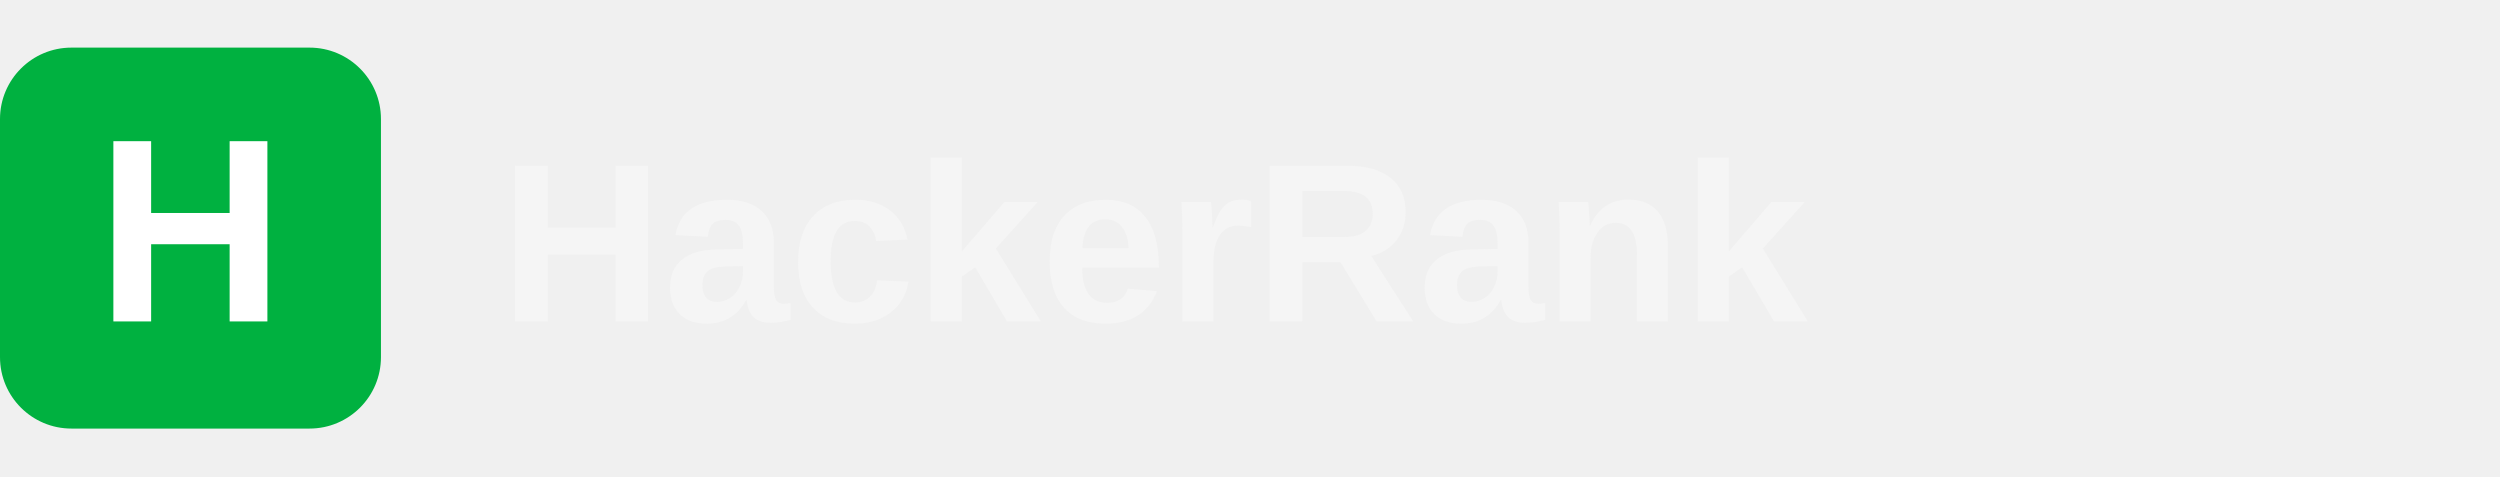
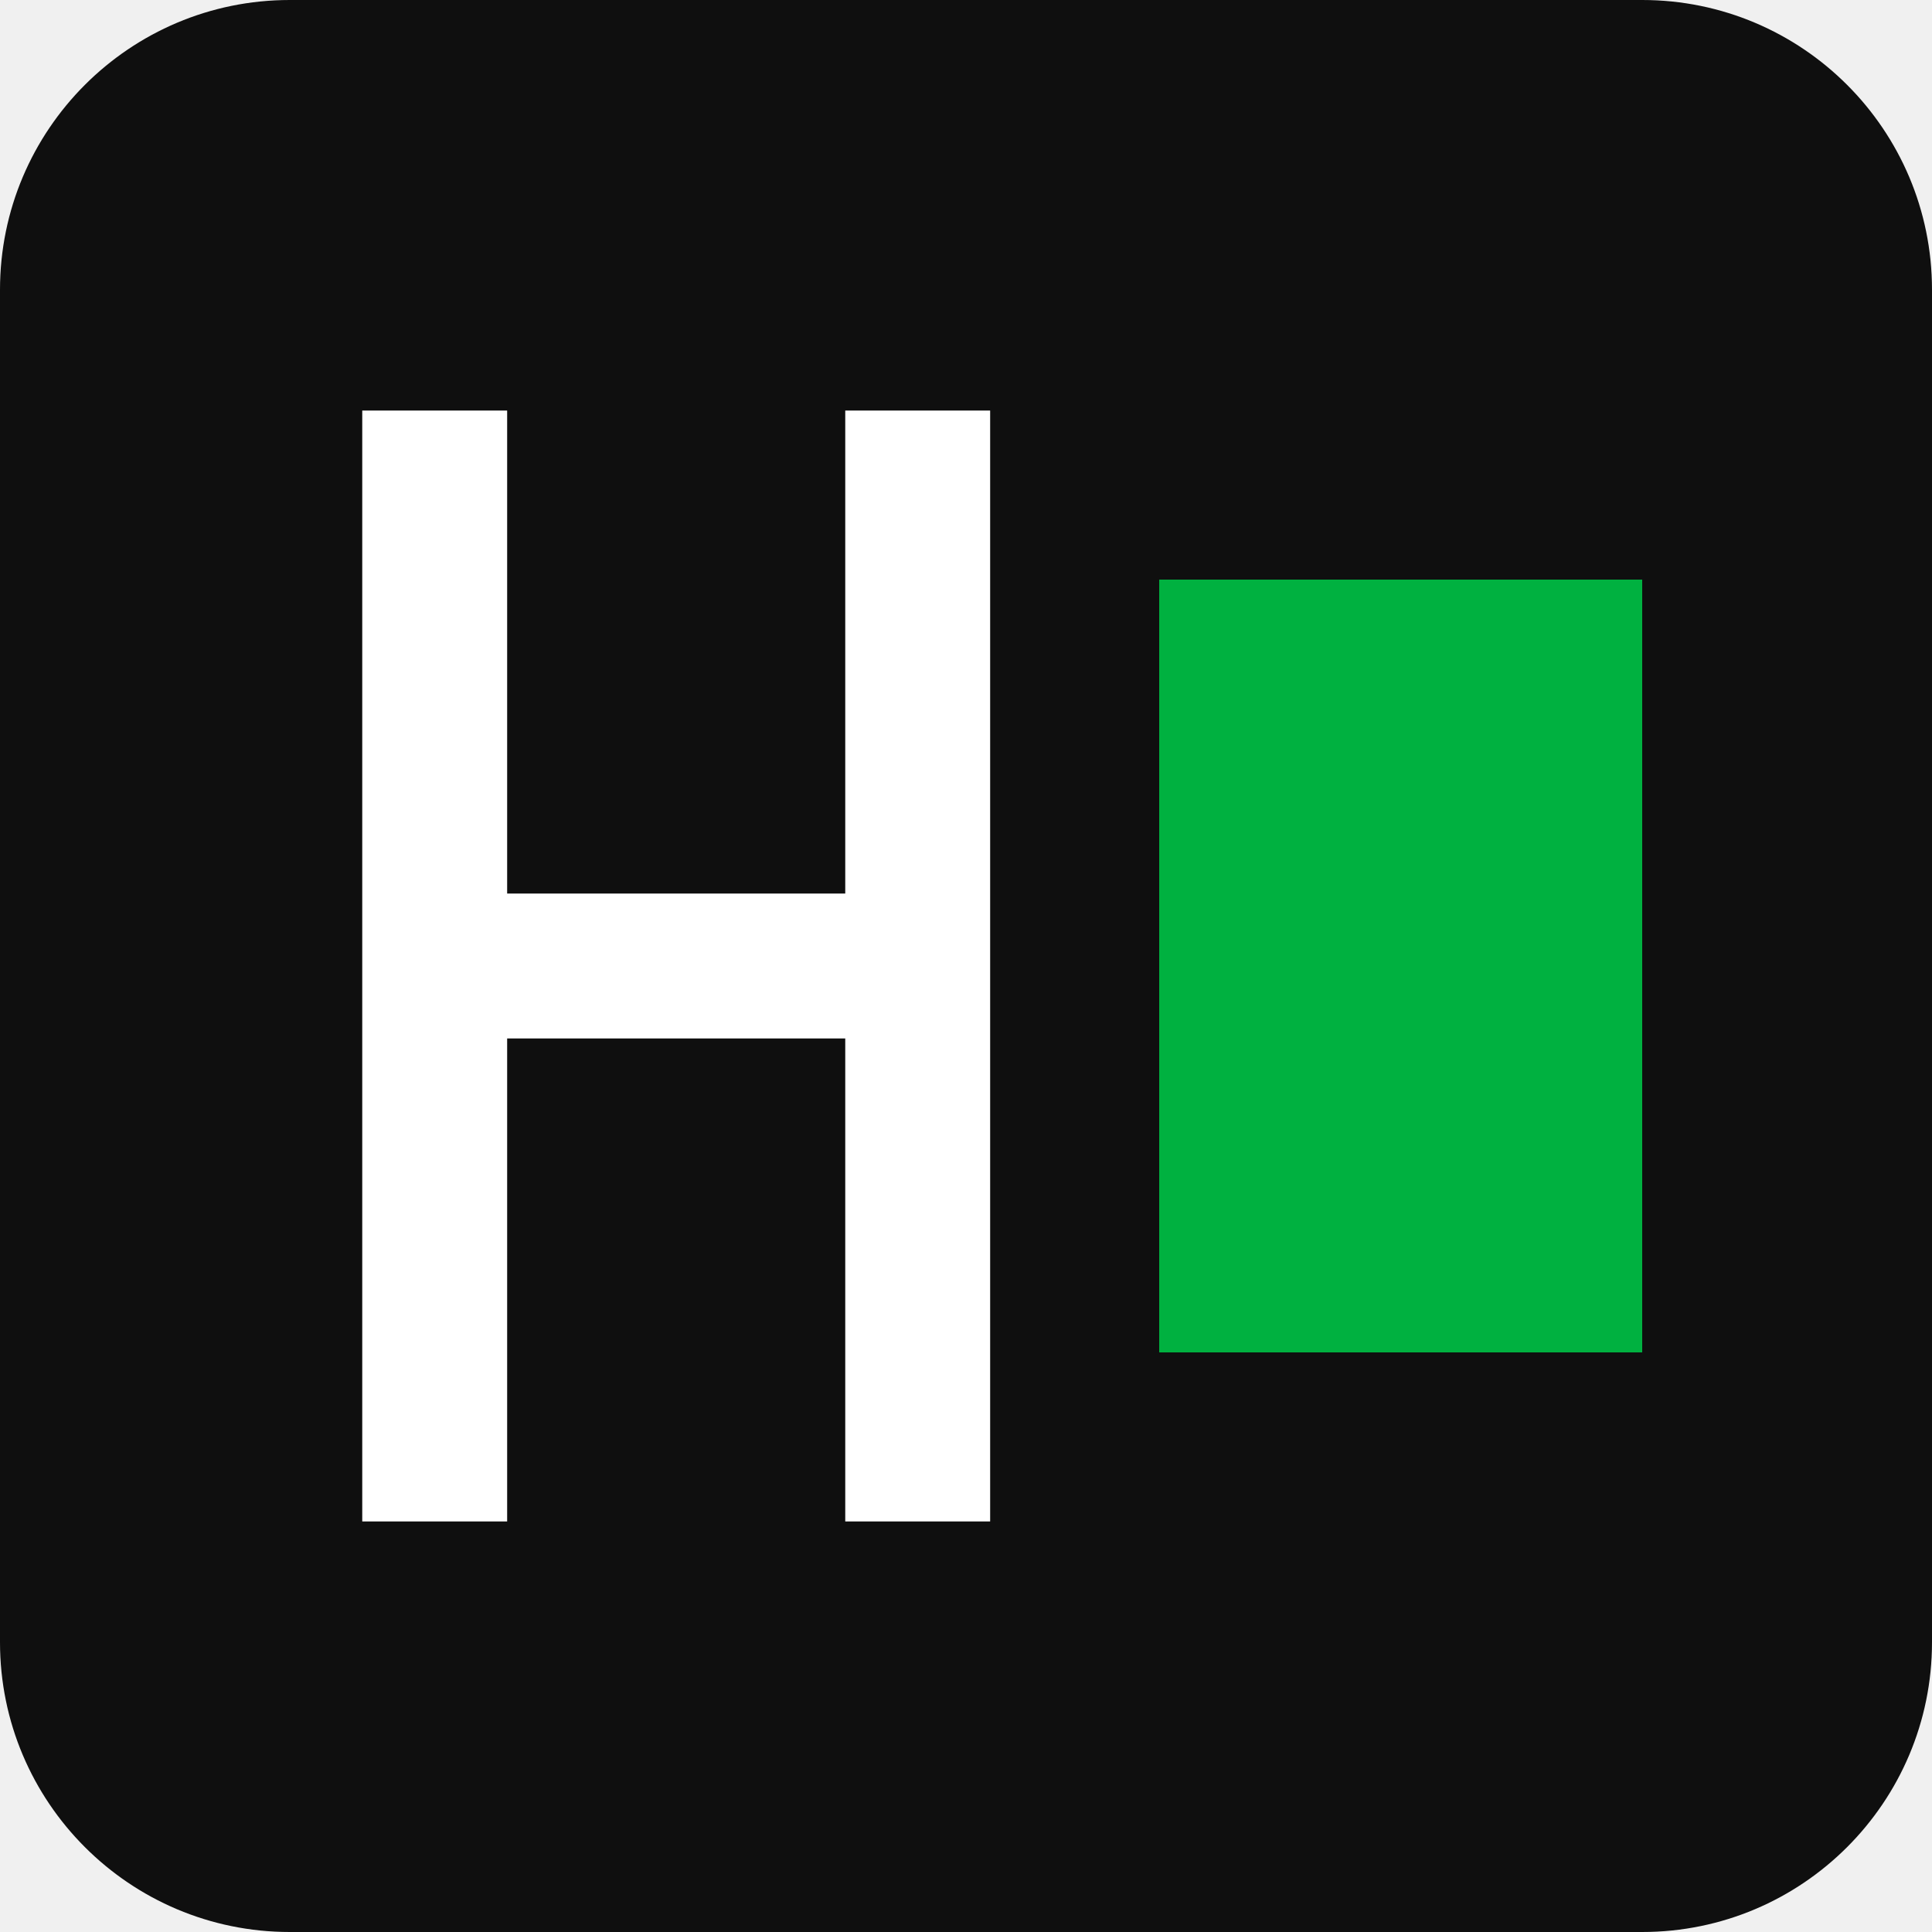
- <svg xmlns="http://www.w3.org/2000/svg" viewBox="0 0 210 40" width="210" height="40" role="img" aria-label="HackerRank Documentation">
-   <rect x="0" y="4" width="32" height="32" rx="6" fill="#00B140" />
-   <text x="16" y="27" font-family="-apple-system, BlinkMacSystemFont, 'Segoe UI', Arial, sans-serif" font-weight="900" font-size="22" fill="#ffffff" text-anchor="middle">H</text>
-   <text x="42" y="27" font-family="-apple-system, BlinkMacSystemFont, 'Segoe UI', Arial, sans-serif" font-weight="700" font-size="19" fill="#f5f5f5">HackerRank</text>
+ <svg xmlns="http://www.w3.org/2000/svg" viewBox="0 0 40 40" width="40" height="40" role="img" aria-label="HackerRank">
+   <rect x="0" y="0" width="40" height="40" rx="6" fill="#0F0F0F" />
+   <rect x="24" y="12" width="10" height="16" fill="#00B140" />
+   <path d="M 9 10 L 9 30 M 9 20 L 19 20 M 19 10 L 19 30" stroke="#ffffff" stroke-width="3" stroke-linecap="square" fill="none" />
</svg>
